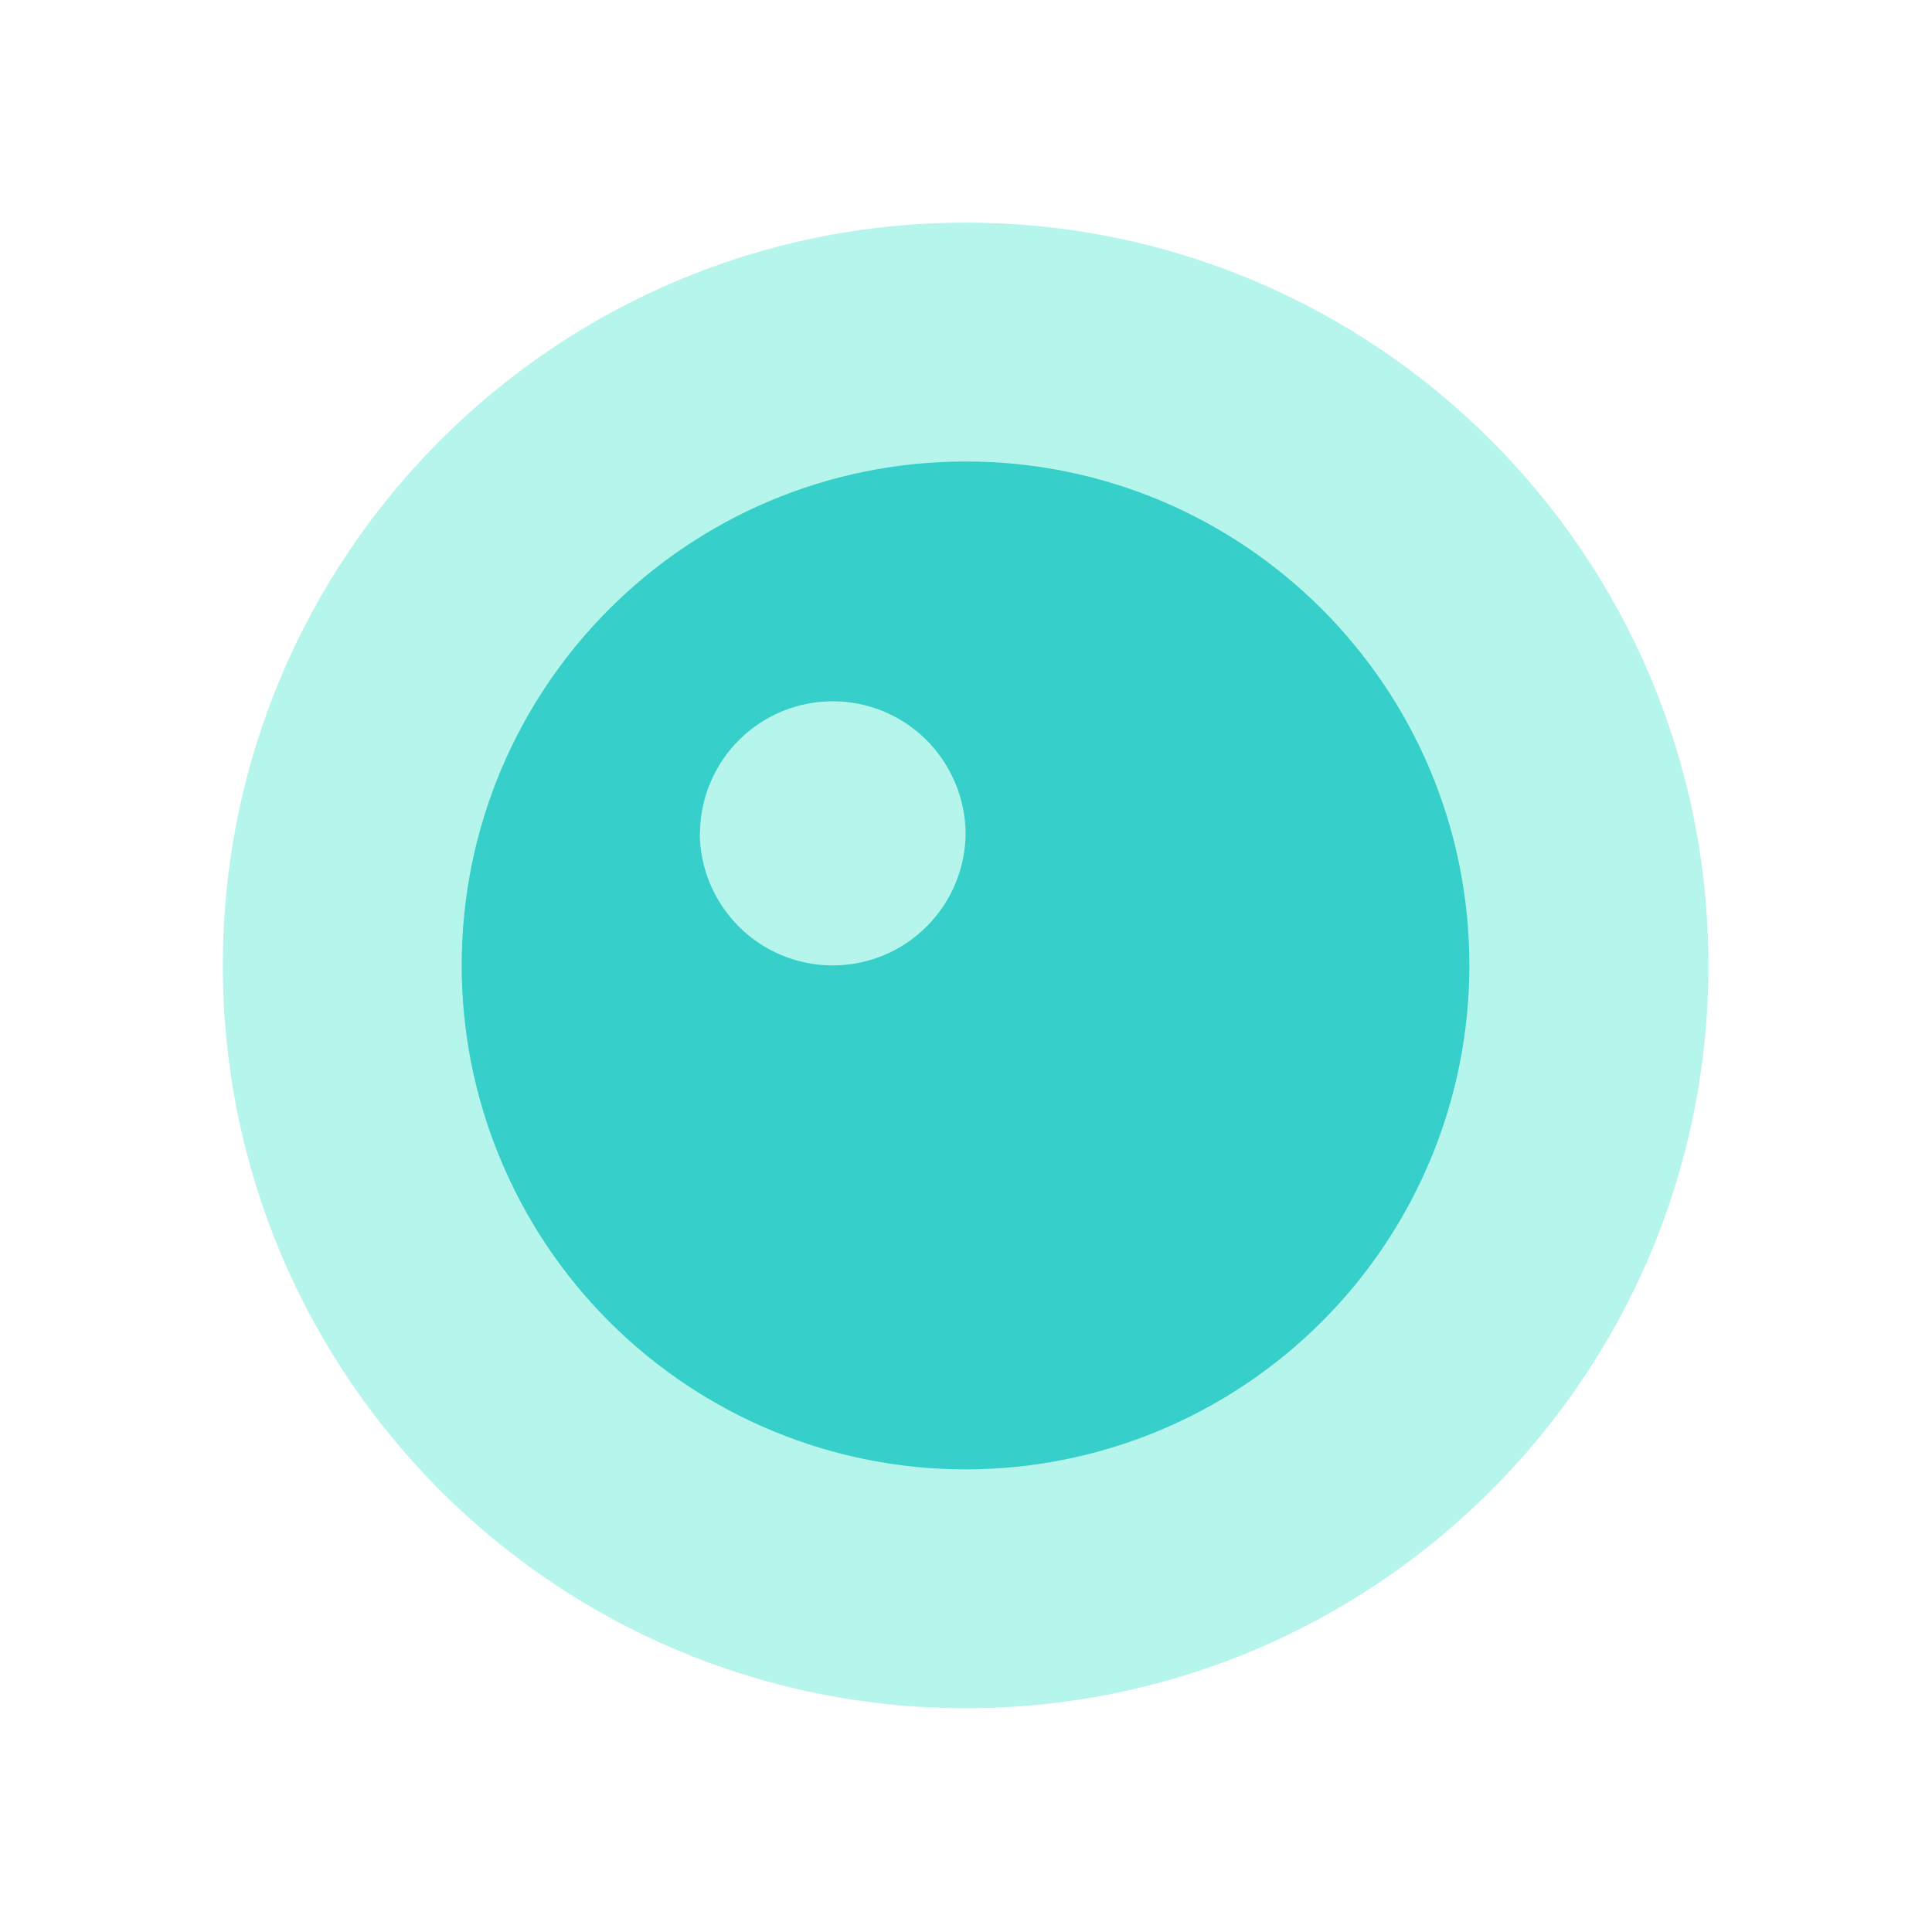
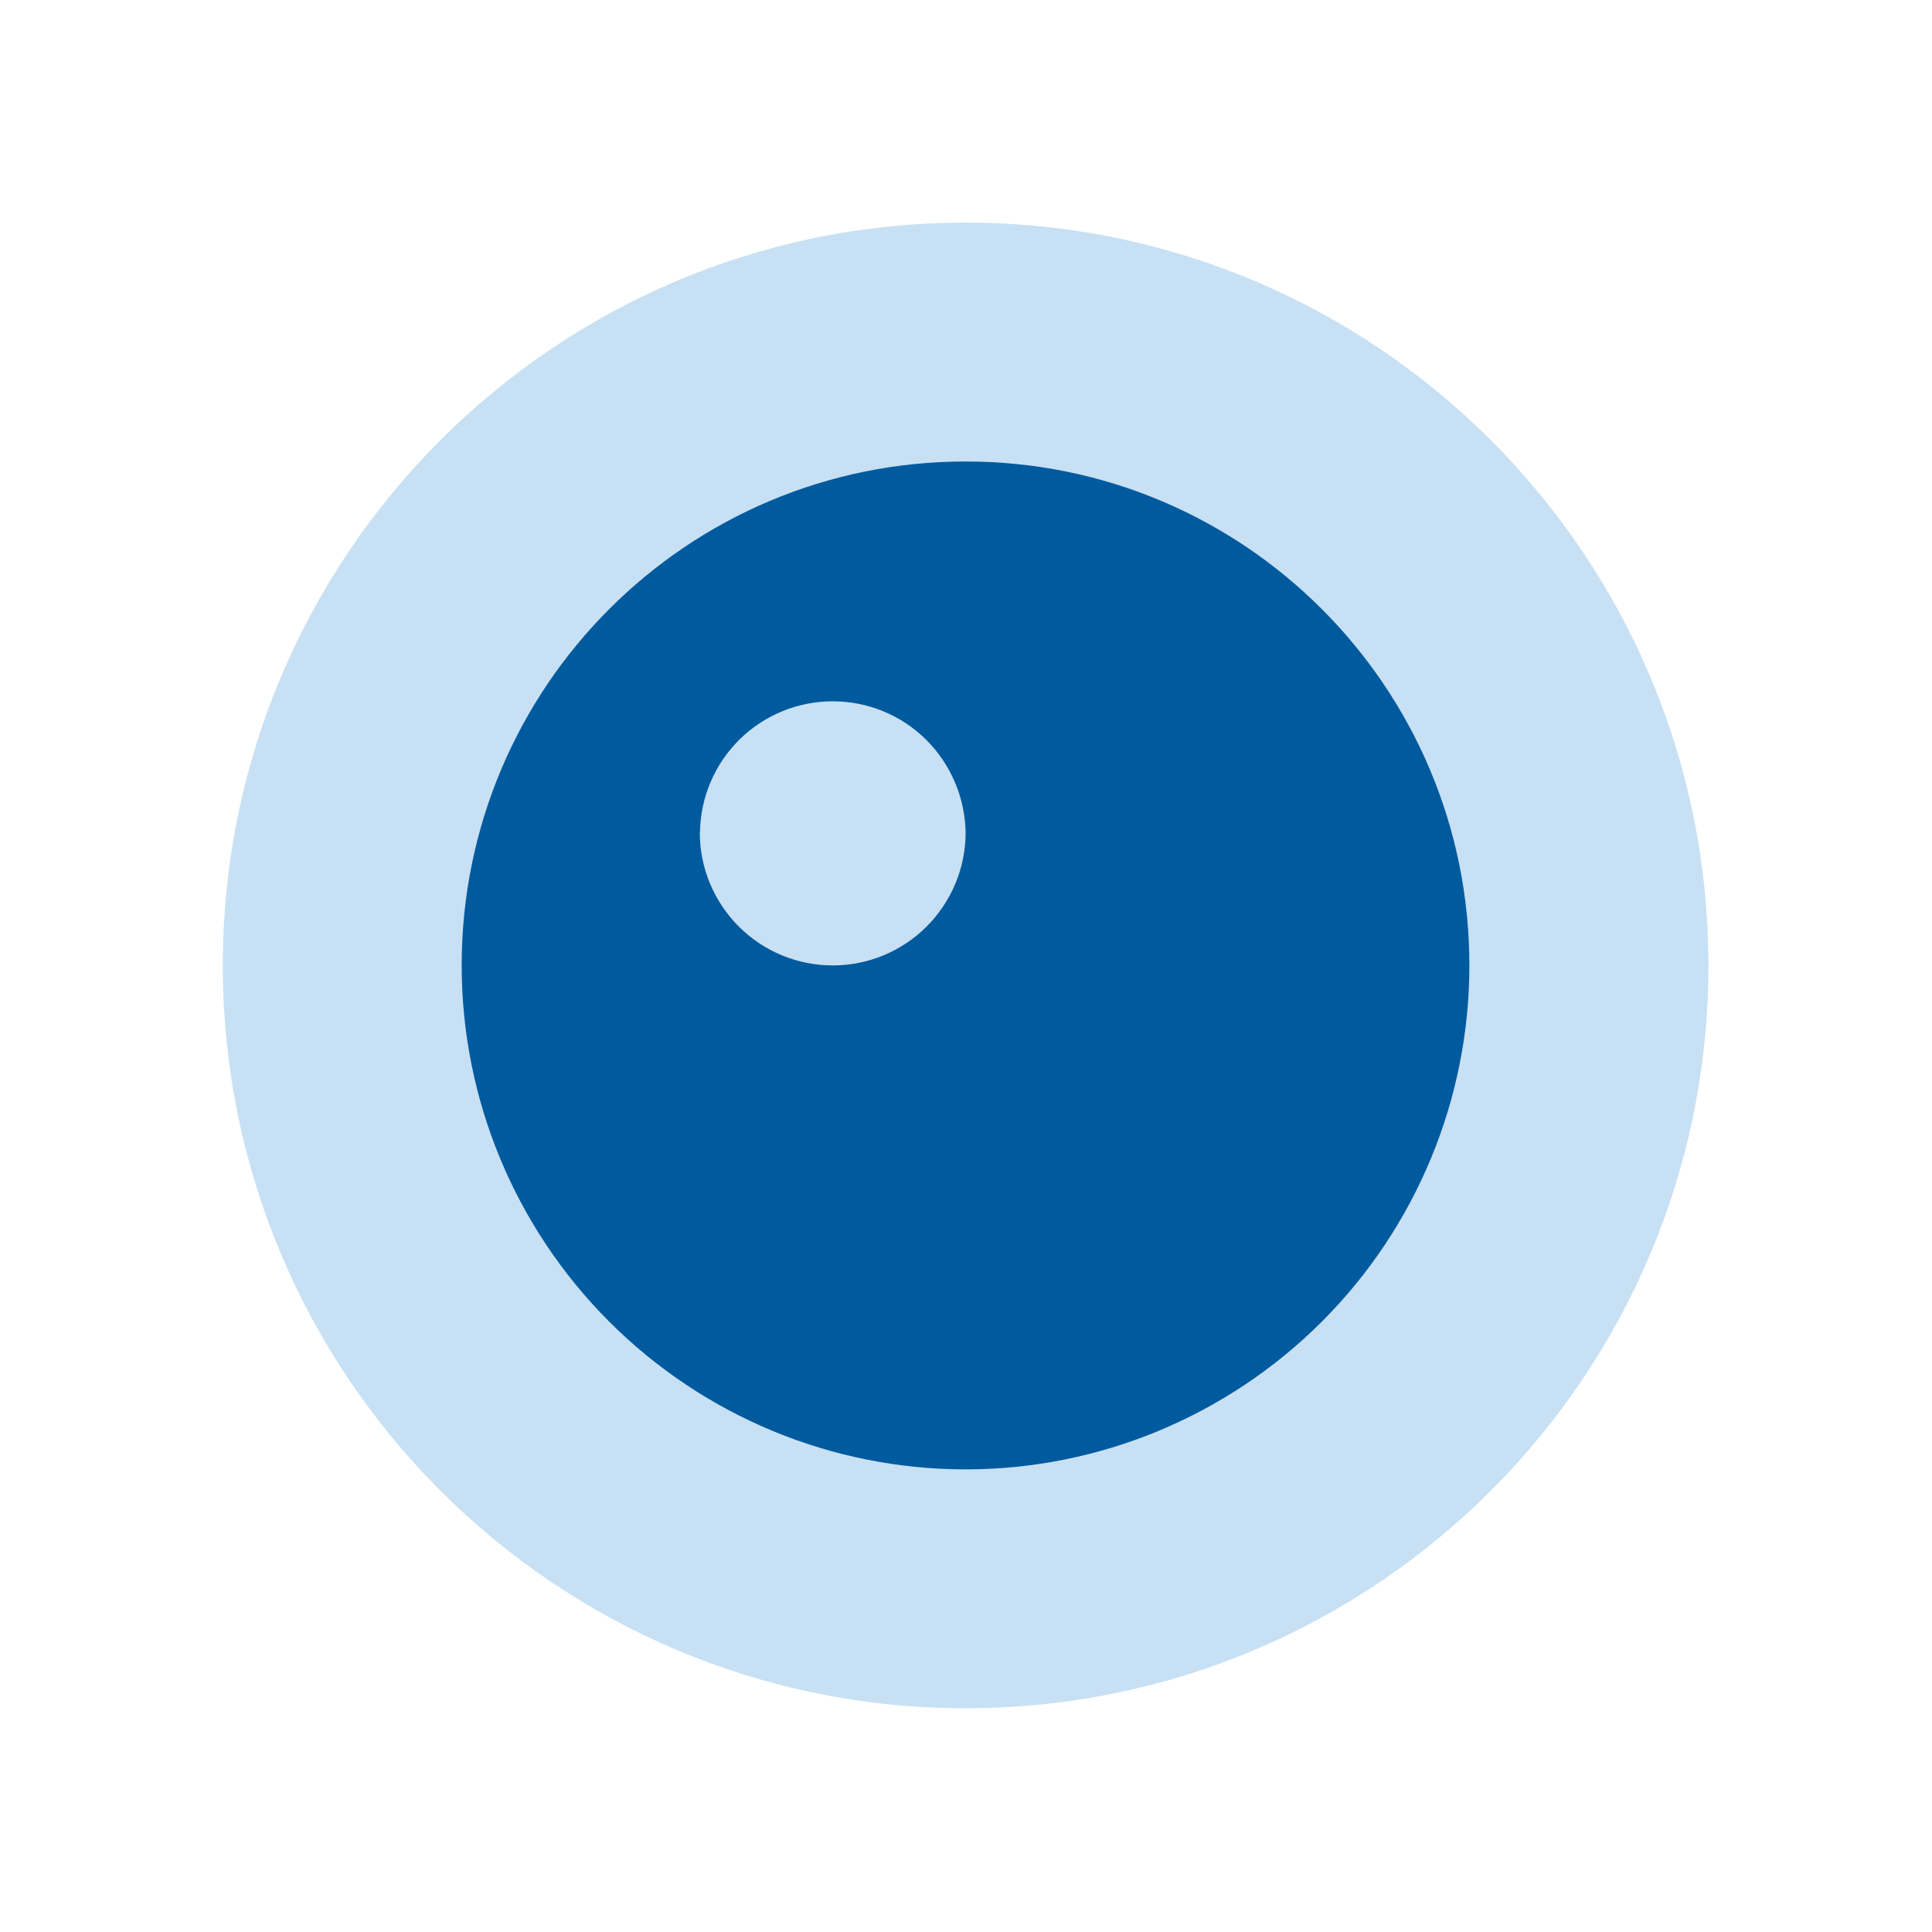
<svg xmlns="http://www.w3.org/2000/svg" version="1.2" viewBox="0 0 1024 1024" width="1024" height="1024">
  <style>
- 		.s0 { fill: #b5f5ec } 
- 		.s1 { fill: #36cfc9 } 
+ 		.s0 { fill: #c7e0f4 } 
+ 		.s1 { fill: #005a9e } 
	</style>
  <circle id="Layer" class="s0" cx="511.8" cy="511.7" r="393.7" />
  <path id="Layer" class="s1" d="m511.8 244.6c147.5 0 267 119.6 267 267.1 0 70.8-28.1 138.7-78.2 188.8-50.1 50.1-118 78.3-188.8 78.3-70.9 0-138.8-28.2-188.9-78.3-50.1-50.1-78.2-118-78.2-188.8 0-147.5 119.5-267.1 267.1-267.1z" />
  <path id="Layer" class="s0" d="m371 441.3c0.2-18.5 7.7-36.2 20.9-49.3 13.2-13 30.9-20.3 49.5-20.3 18.5 0 36.3 7.3 49.4 20.3 13.2 13.1 20.7 30.8 21 49.3 0 18.7-7.5 36.6-20.7 49.8-13.2 13.2-31.1 20.6-49.7 20.6-18.7 0-36.6-7.4-49.8-20.6-13.2-13.2-20.7-31.1-20.7-49.8z" />
</svg>
